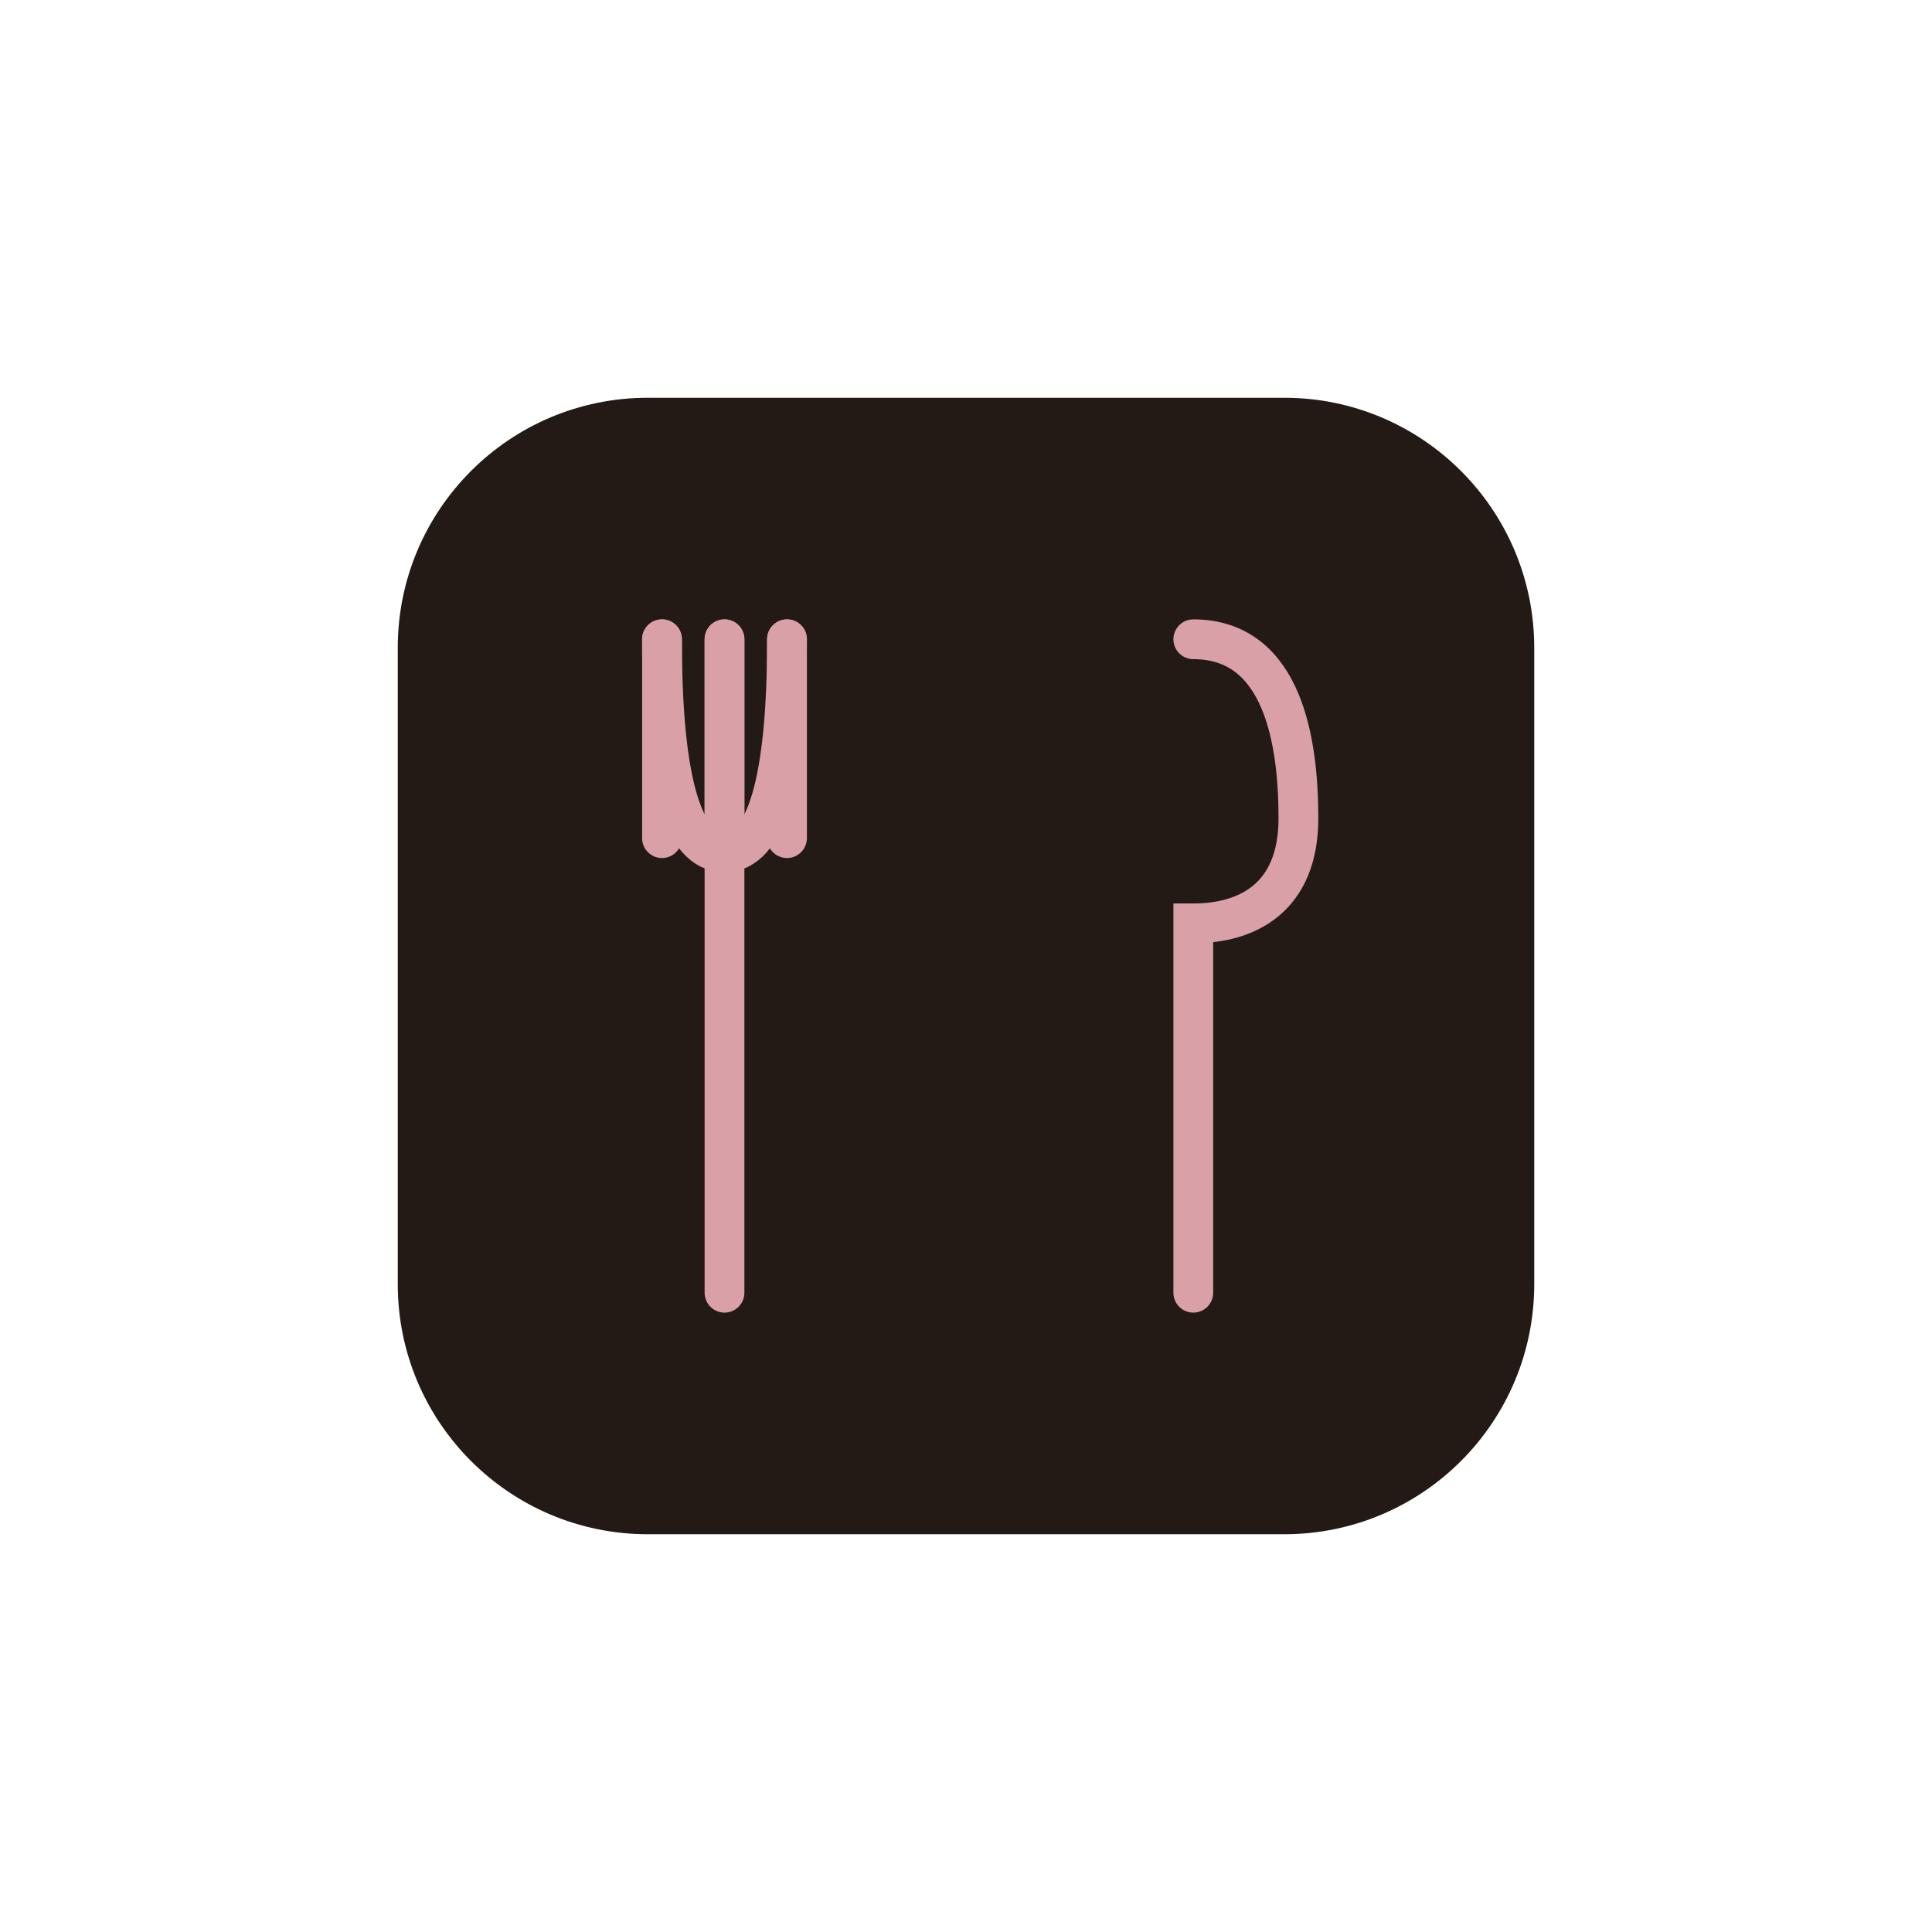
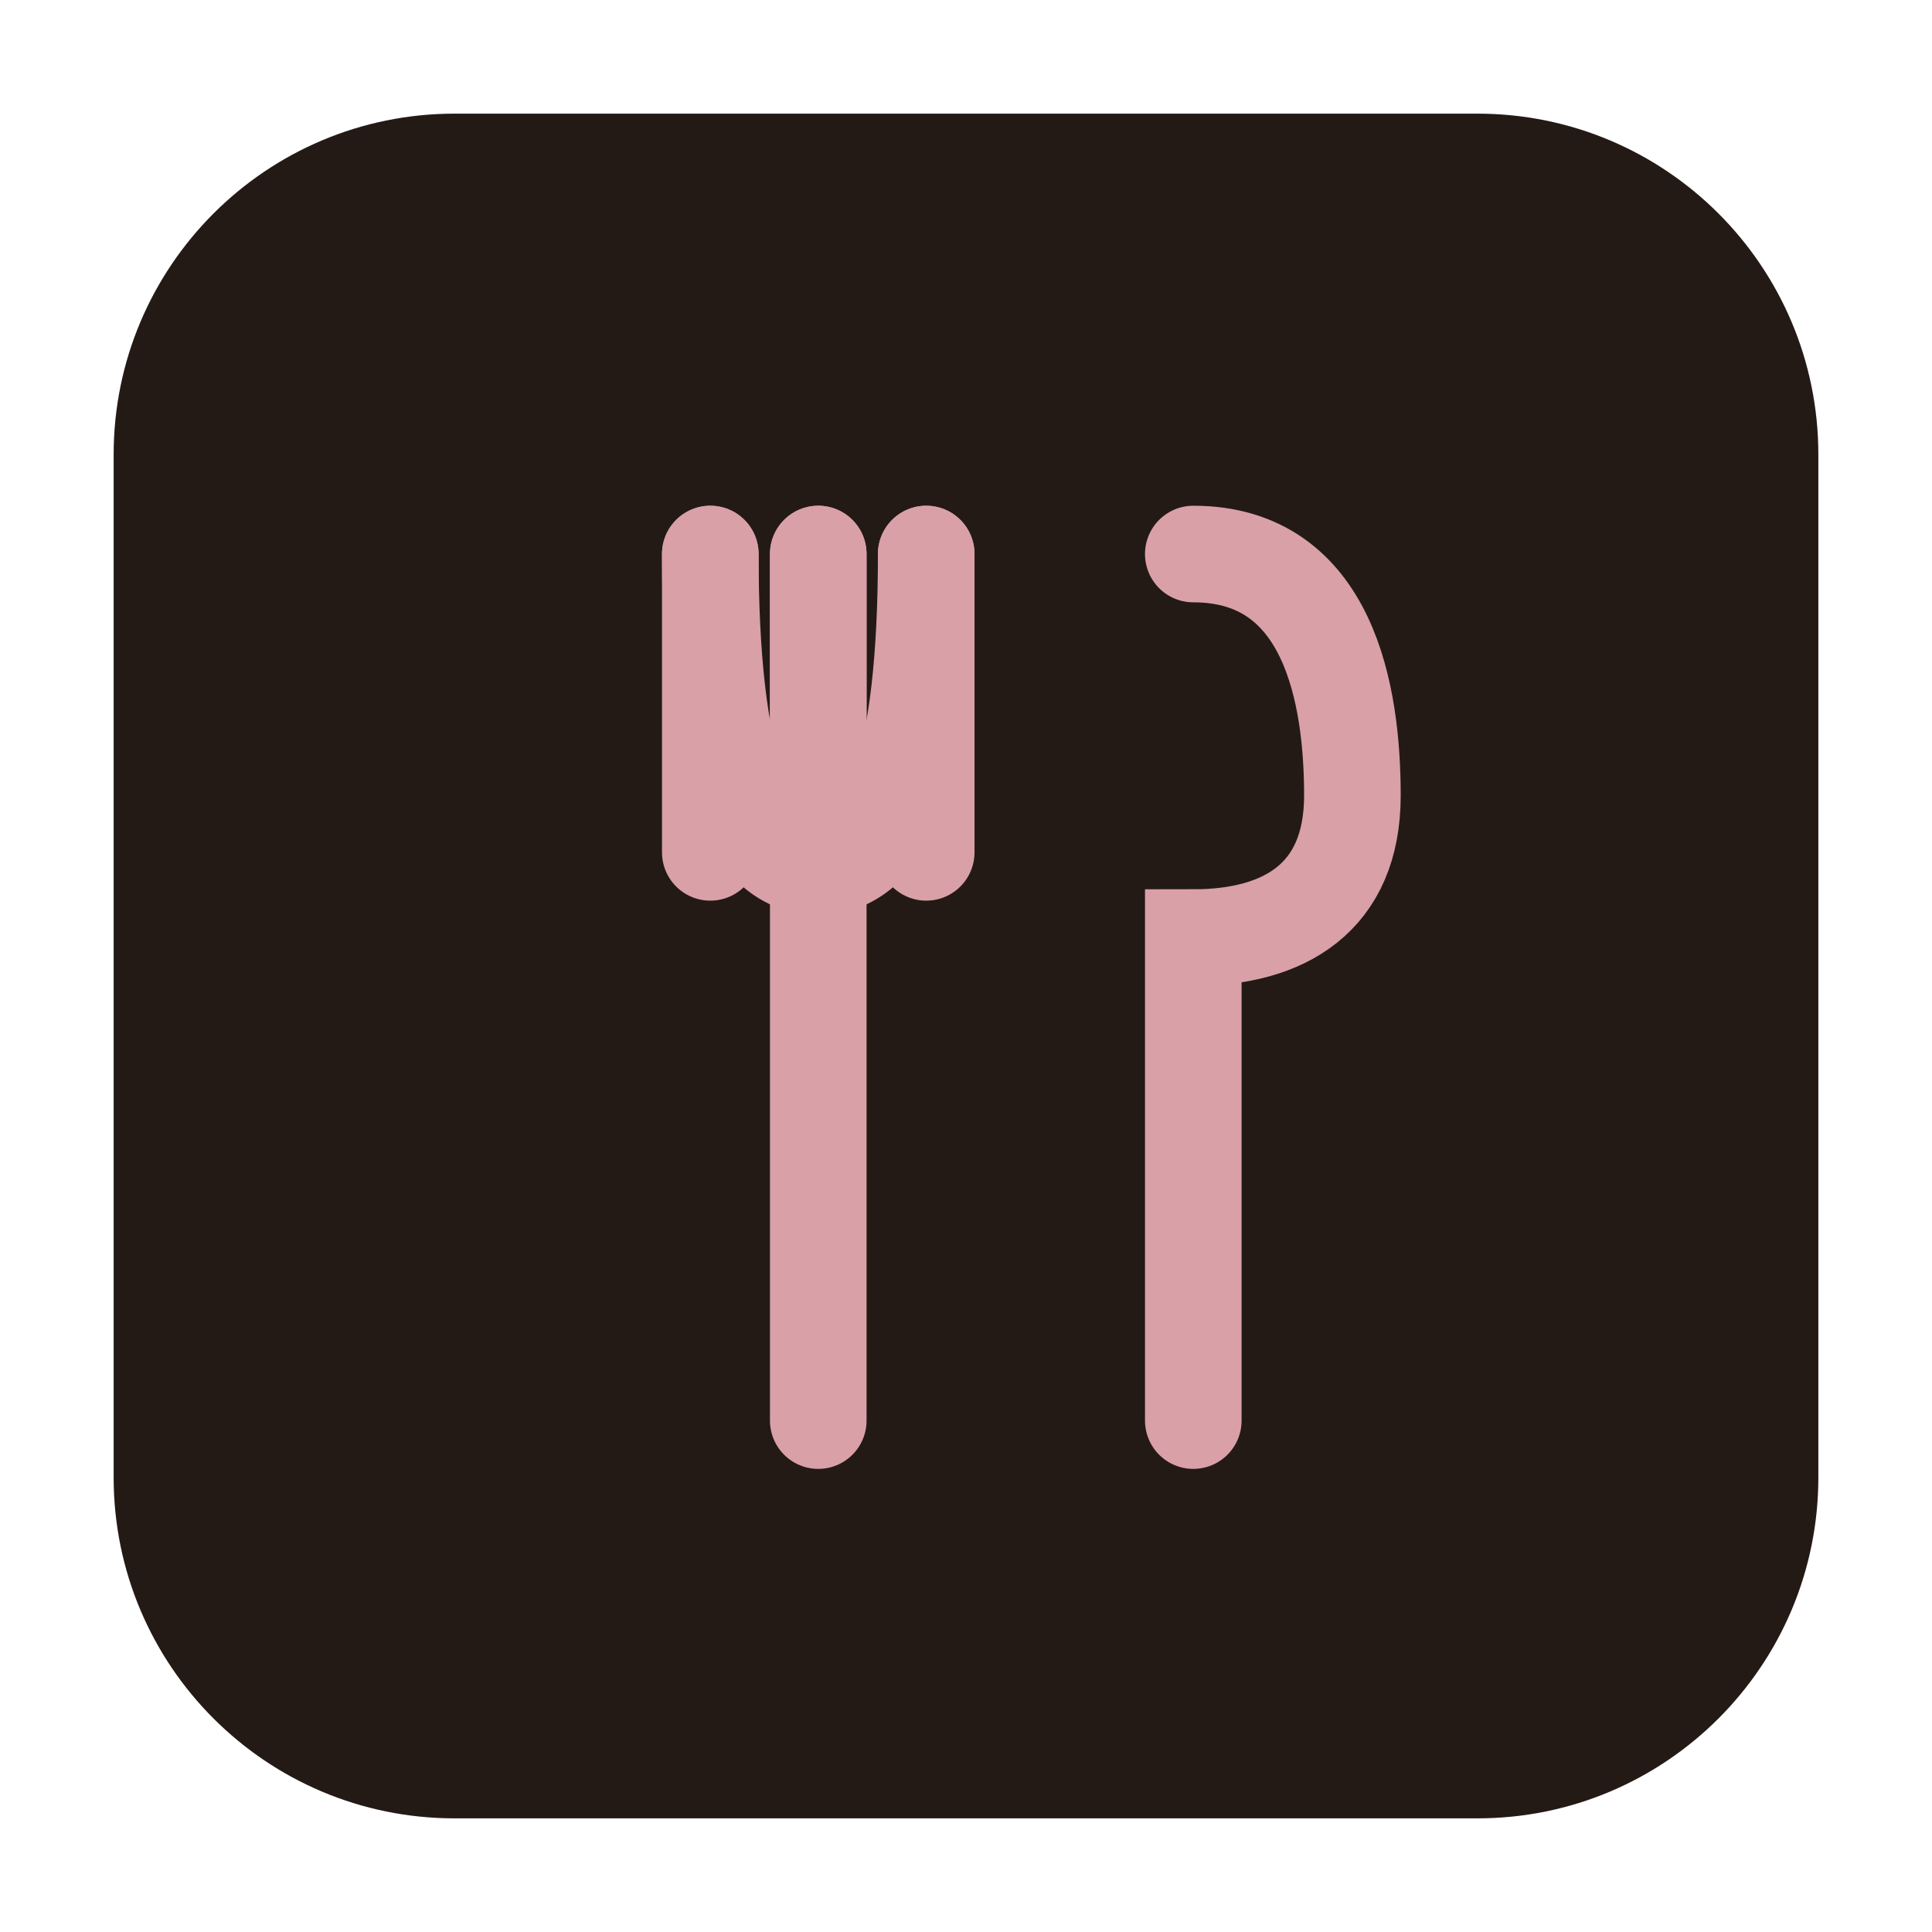
<svg xmlns="http://www.w3.org/2000/svg" width="512" height="512" viewBox="0 0 680 680">
-   <rect x="140" y="140" width="400" height="400" rx="88" fill="#231a16" />
-   <g stroke="#D9A0A8" stroke-width="14" stroke-linecap="round" fill="none">
-     <line x1="255" y1="225" x2="255" y2="455" />
-     <line x1="233" y1="225" x2="233" y2="295" />
-     <line x1="255" y1="225" x2="255" y2="295" />
-     <line x1="277" y1="225" x2="277" y2="295" />
-     <path d="M233 225 Q233 300 255 300 Q277 300 277 225" />
-     <path d="M420 225 C452 225 457 262 457 288 C457 316 439 325 420 325 L420 455" />
+   <rect x="40" y="40" width="600" height="600" rx="120" fill="#231a16" />
+   <g stroke="#D9A0A8" stroke-width="34" stroke-linecap="round" fill="none">
+     <line x1="288" y1="195" x2="288" y2="500" />
+     <line x1="250" y1="195" x2="250" y2="300" />
+     <line x1="288" y1="195" x2="288" y2="300" />
+     <line x1="326" y1="195" x2="326" y2="300" />
+     <path d="M250 195 Q250 305 288 305 Q326 305 326 195" />
+     <path d="M420 195 C468 195 476 245 476 280 C476 316 452 330 420 330 L420 500" />
  </g>
</svg>
